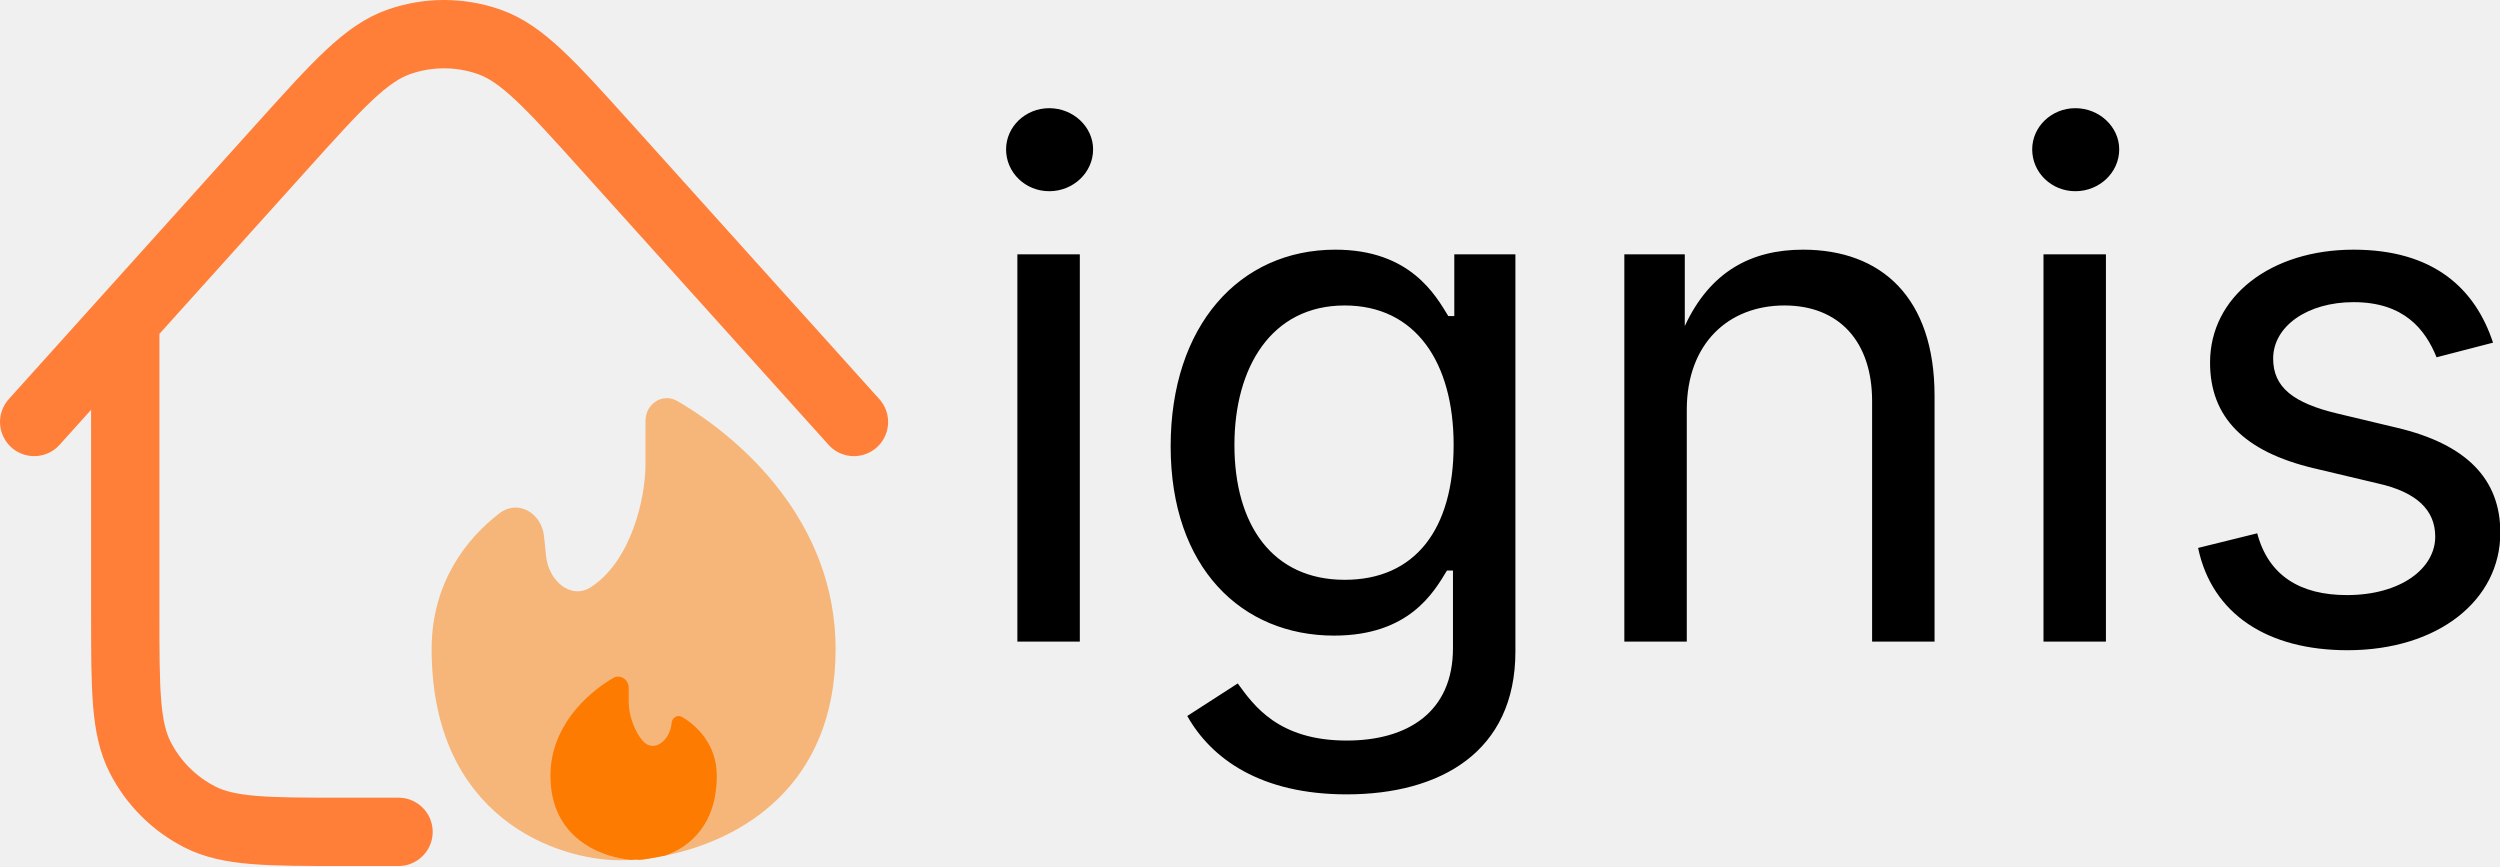
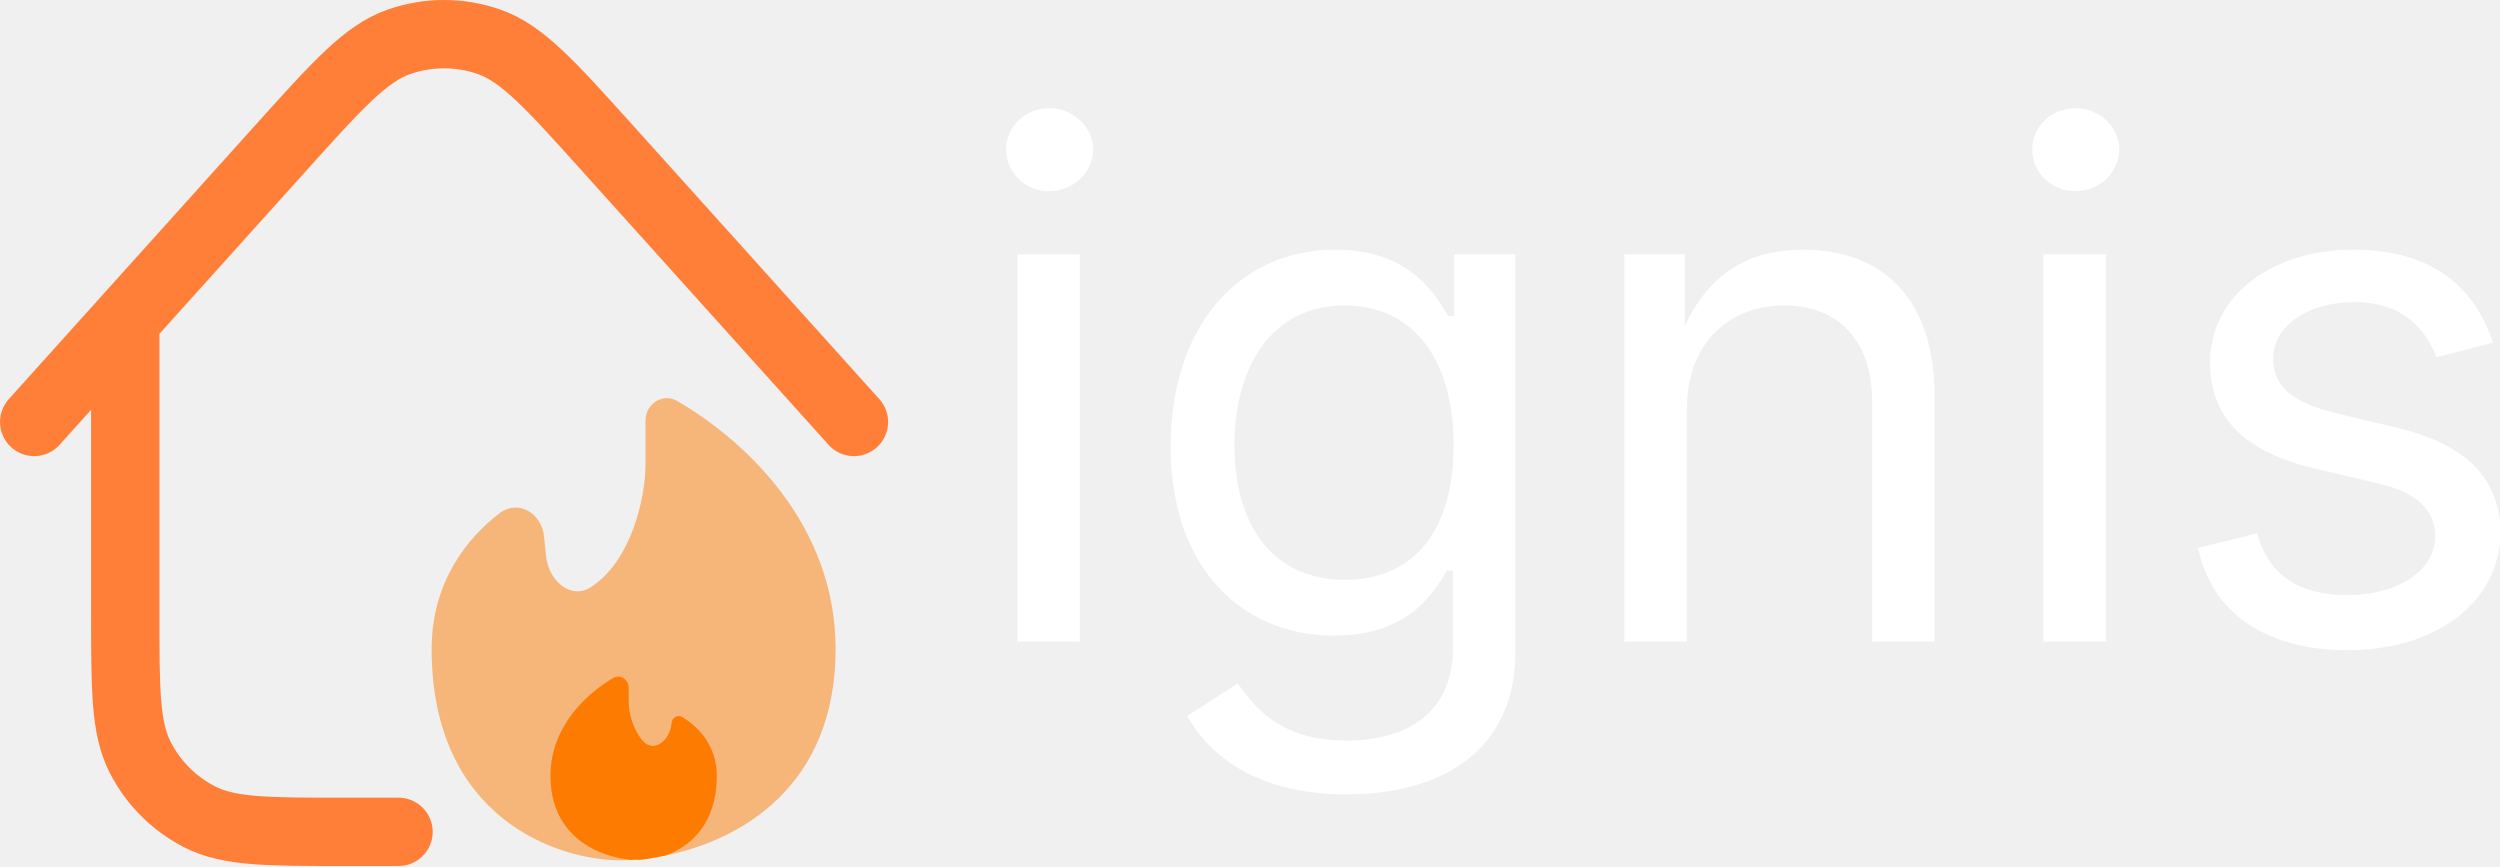
<svg xmlns="http://www.w3.org/2000/svg" width="1960.162" height="679.052" viewBox="0 0 58.805 20.372" fill="none" stroke="#fe8d0b" version="1.1" id="svg1" xml:space="preserve">
  <defs id="defs1" />
  <g id="g2" transform="translate(4.383717,-1.673988)">
    <g id="g3" transform="matrix(1.07127,0,0,1.07127,7.661593,-0.1193049)">
      <g id="SVGRepo_iconCarrier" style="stroke-width:1.5;stroke-dasharray:none" transform="translate(-13.49395,-1.06066)">
        <path d="M 11,21 H 9.8 c -1.68,0 -2.52,0 -3.162,-0.327 C 6.074,20.386 5.615,19.927 5.327,19.362 5,18.72 5,17.88 5,16.2 V 9.778 M 21,12 15.567,5.964 C 14.331,4.591 13.713,3.905 12.986,3.652 12.347,3.429 11.651,3.429 11.012,3.652 10.284,3.905 9.667,4.592 8.431,5.965 L 3,12" stroke="#ff7e38" stroke-width="1.584" stroke-linecap="round" stroke-linejoin="round" id="path1" style="stroke-width:1.5;stroke-dasharray:none" />
      </g>
      <g style="fill:none" id="g1" transform="matrix(0.521777,0,0,0.521777,-3.332228,9.083874)">
        <g id="SVGRepo_iconCarrier-7">
          <path opacity="0.5" d="M 12.832,21.801 C 15.958,21.175 20,18.926 20,13.111 20,7.82 16.127,4.296 13.341,2.677 12.723,2.318 12,2.79 12,3.505 V 5.333 C 12,6.775 11.394,9.407 9.709,10.502 8.849,11.061 7.921,10.224 7.816,9.204 L 7.73,8.366 C 7.63,7.392 6.638,6.801 5.86,7.395 4.461,8.461 3,10.33 3,13.111 c 0,7.111 5.289,8.889 7.933,8.889 0.154,0 0.316,-0.005 0.484,-0.014 0.446,-0.056 0,0.099 1.415,-0.184 z" fill="#fe7b01" id="path1-5" style="stroke-width:0;stroke-dasharray:none" />
          <path d="m 8,18.444 c 0,2.62 2.111,3.43 3.417,3.542 0.446,-0.056 0,0.099 1.415,-0.184 C 13.871,21.434 15,20.492 15,18.444 c 0,-1.298 -0.819,-2.098 -1.46,-2.473 -0.196,-0.115 -0.424,0.03 -0.442,0.256 -0.056,0.718 -0.745,1.29 -1.215,0.744 -0.415,-0.482 -0.59,-1.187 -0.59,-1.638 v -0.589 c 0,-0.355 -0.358,-0.591 -0.663,-0.409 C 9.495,15.008 8,16.395 8,18.444 Z" fill="#fe7b01" id="path2" style="stroke-width:0;stroke-dasharray:none" />
        </g>
      </g>
    </g>
-     <text xml:space="preserve" style="font-style:normal;font-variant:normal;font-weight:normal;font-stretch:normal;font-size:16.688px;font-family:Inter;-inkscape-font-specification:'Inter, Normal';font-variant-ligatures:normal;font-variant-caps:normal;font-variant-numeric:normal;font-variant-east-asian:normal;writing-mode:lr-tb;direction:ltr;fill:#000000;fill-opacity:1;fill-rule:evenodd;stroke:#f21616;stroke-width:0;stroke-linecap:round;stroke-linejoin:round;stroke-dasharray:none;paint-order:stroke fill markers" x="18.267" y="16.763" id="text1">
-       <tspan id="tspan1" style="font-style:normal;font-variant:normal;font-weight:normal;font-stretch:normal;font-size:16.688px;font-family:Inter;-inkscape-font-specification:'Inter, Normal';font-variant-ligatures:normal;font-variant-caps:normal;font-variant-numeric:normal;font-variant-east-asian:normal;fill:#000000;fill-opacity:1;stroke-width:0;stroke-dasharray:none" x="18.267" y="16.763">ignis</tspan>
+     <text xml:space="preserve" style="font-style:normal;font-variant:normal;font-weight:normal;font-stretch:normal;font-size:16.688px;font-family:Inter;-inkscape-font-specification:'Inter, Normal';font-variant-ligatures:normal;font-variant-caps:normal;font-variant-numeric:normal;font-variant-east-asian:normal;writing-mode:lr-tb;direction:ltr;fill:#ffffff;fill-opacity:1;fill-rule:evenodd;stroke:#f21616;stroke-width:0;stroke-linecap:round;stroke-linejoin:round;stroke-dasharray:none;paint-order:stroke fill markers" x="18.267" y="16.763" id="text1">
+       <tspan id="tspan1" style="font-style:normal;font-variant:normal;font-weight:normal;font-stretch:normal;font-size:16.688px;font-family:Inter;-inkscape-font-specification:'Inter, Normal';font-variant-ligatures:normal;font-variant-caps:normal;font-variant-numeric:normal;font-variant-east-asian:normal;fill:#ffffff;fill-opacity:1;stroke-width:0;stroke-dasharray:none" x="18.267" y="16.763">ignis</tspan>
    </text>
  </g>
</svg>
